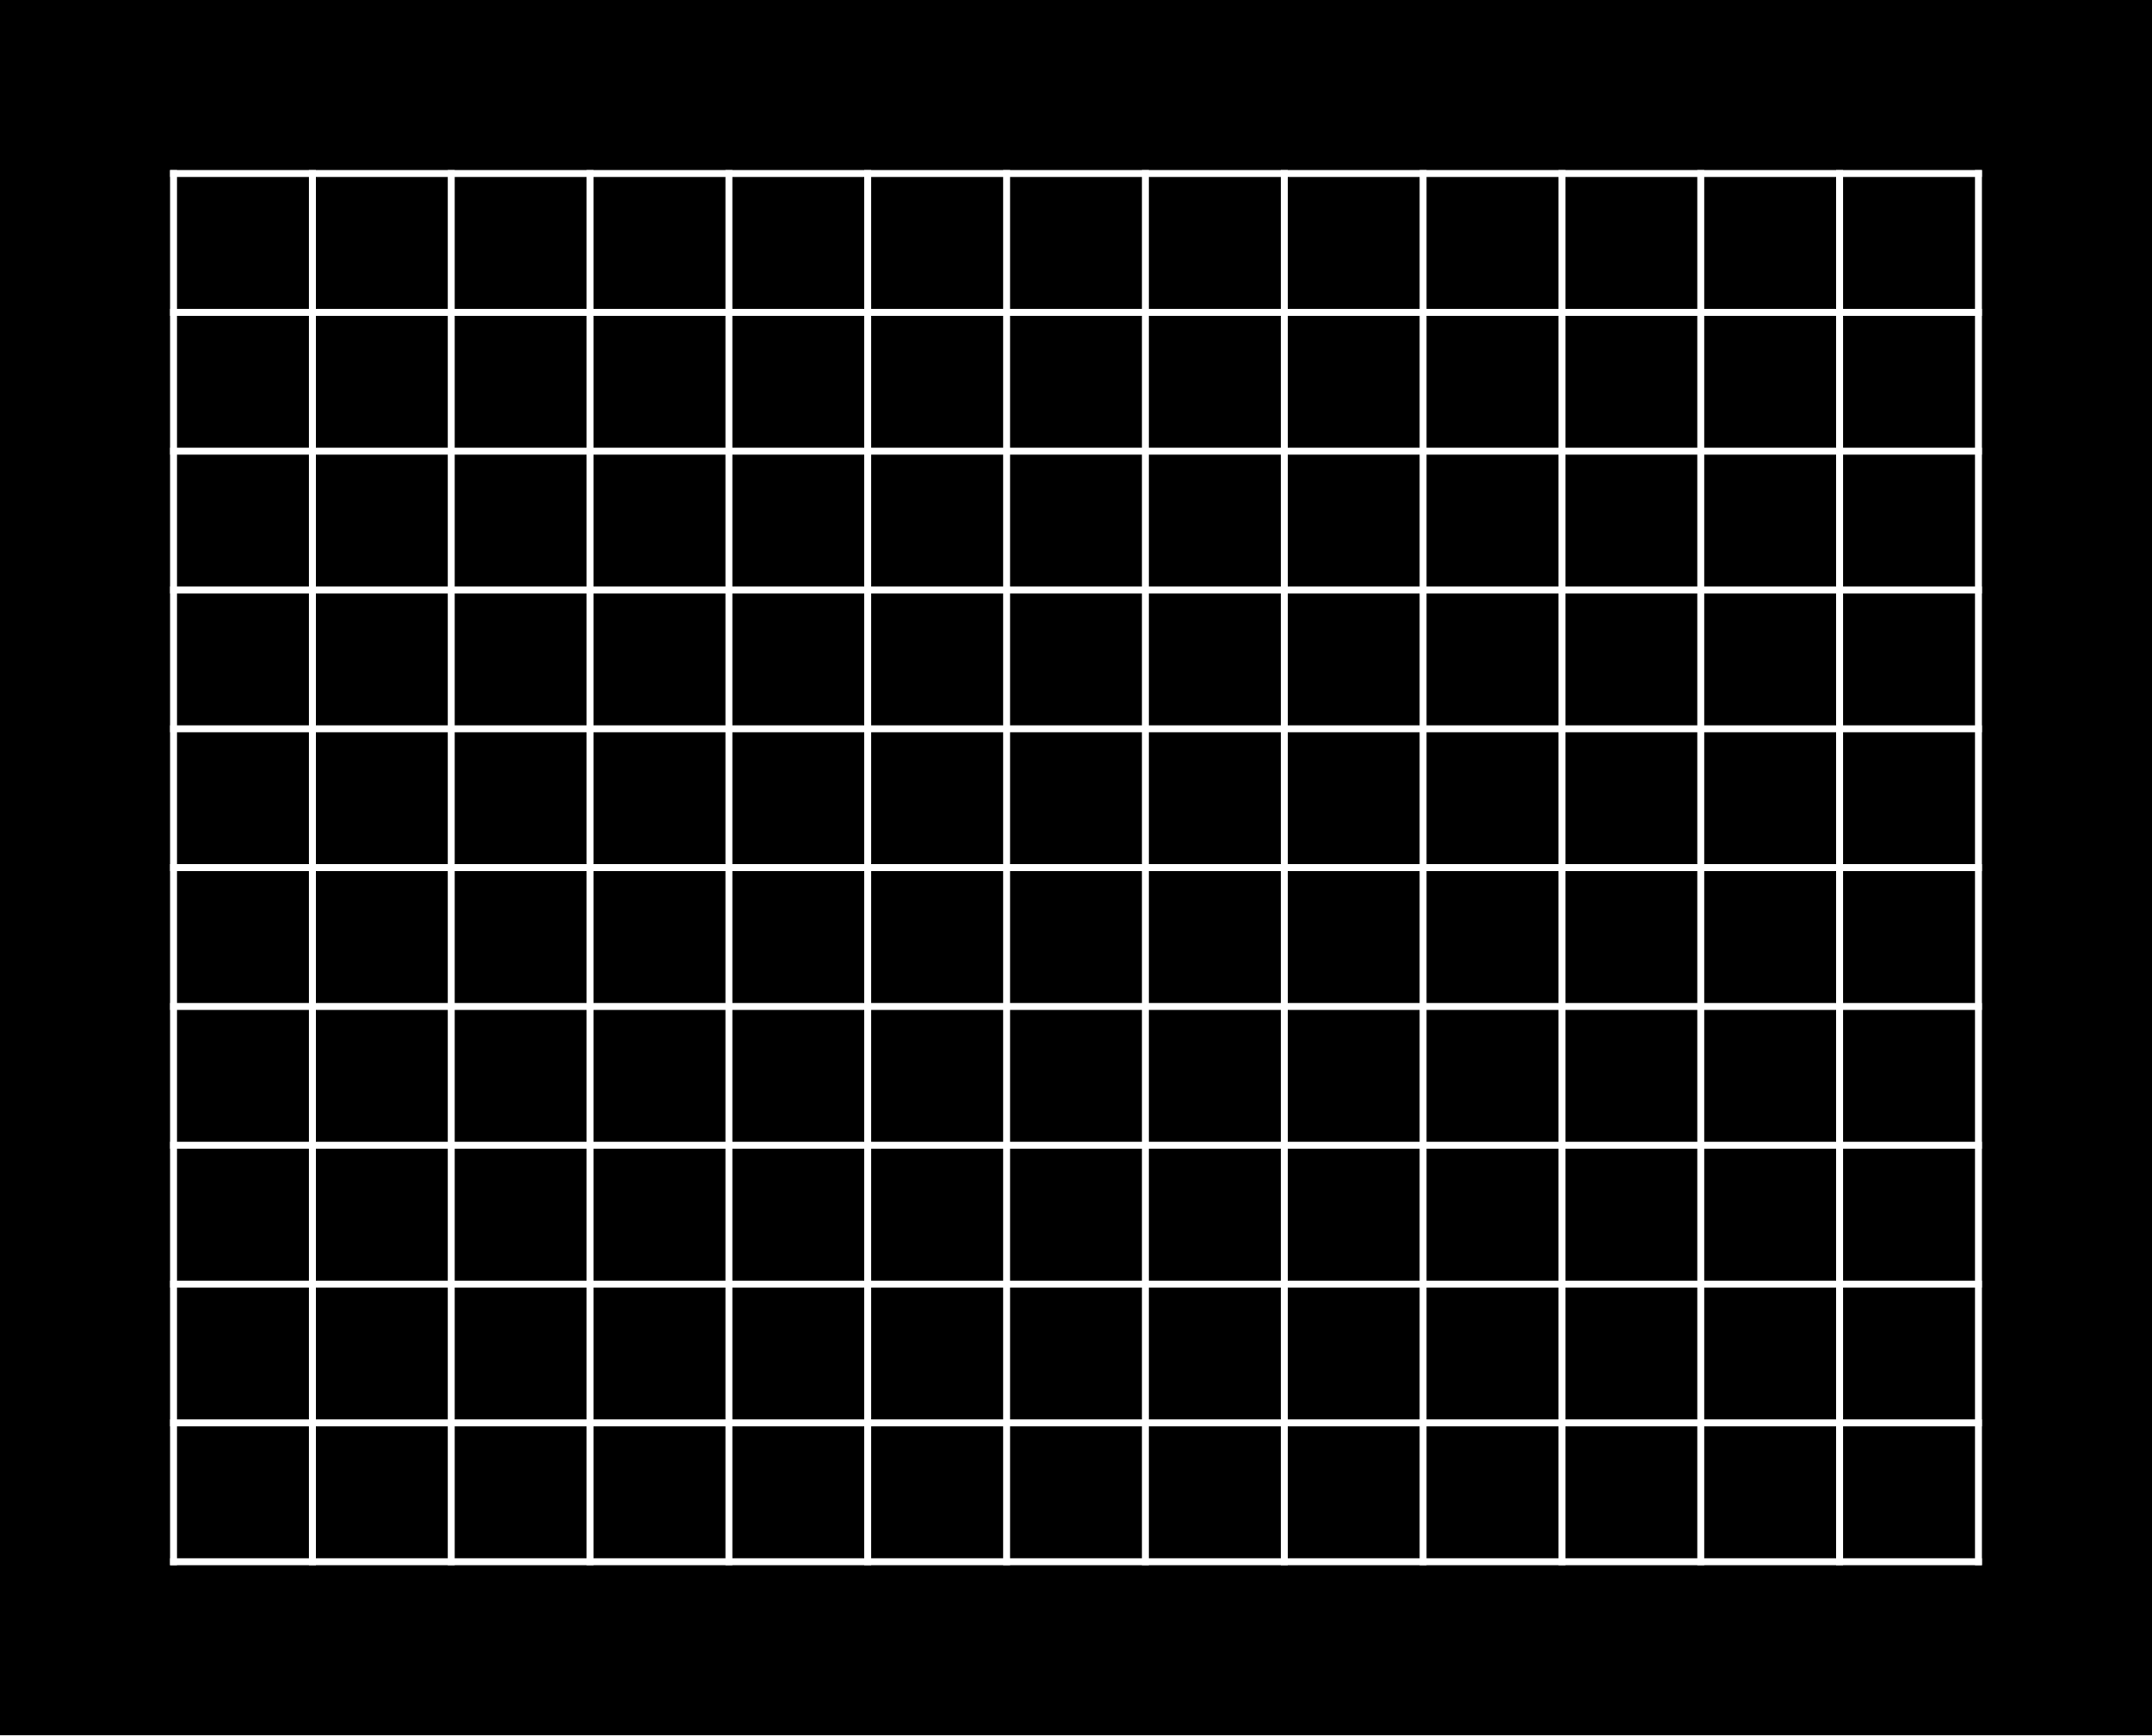
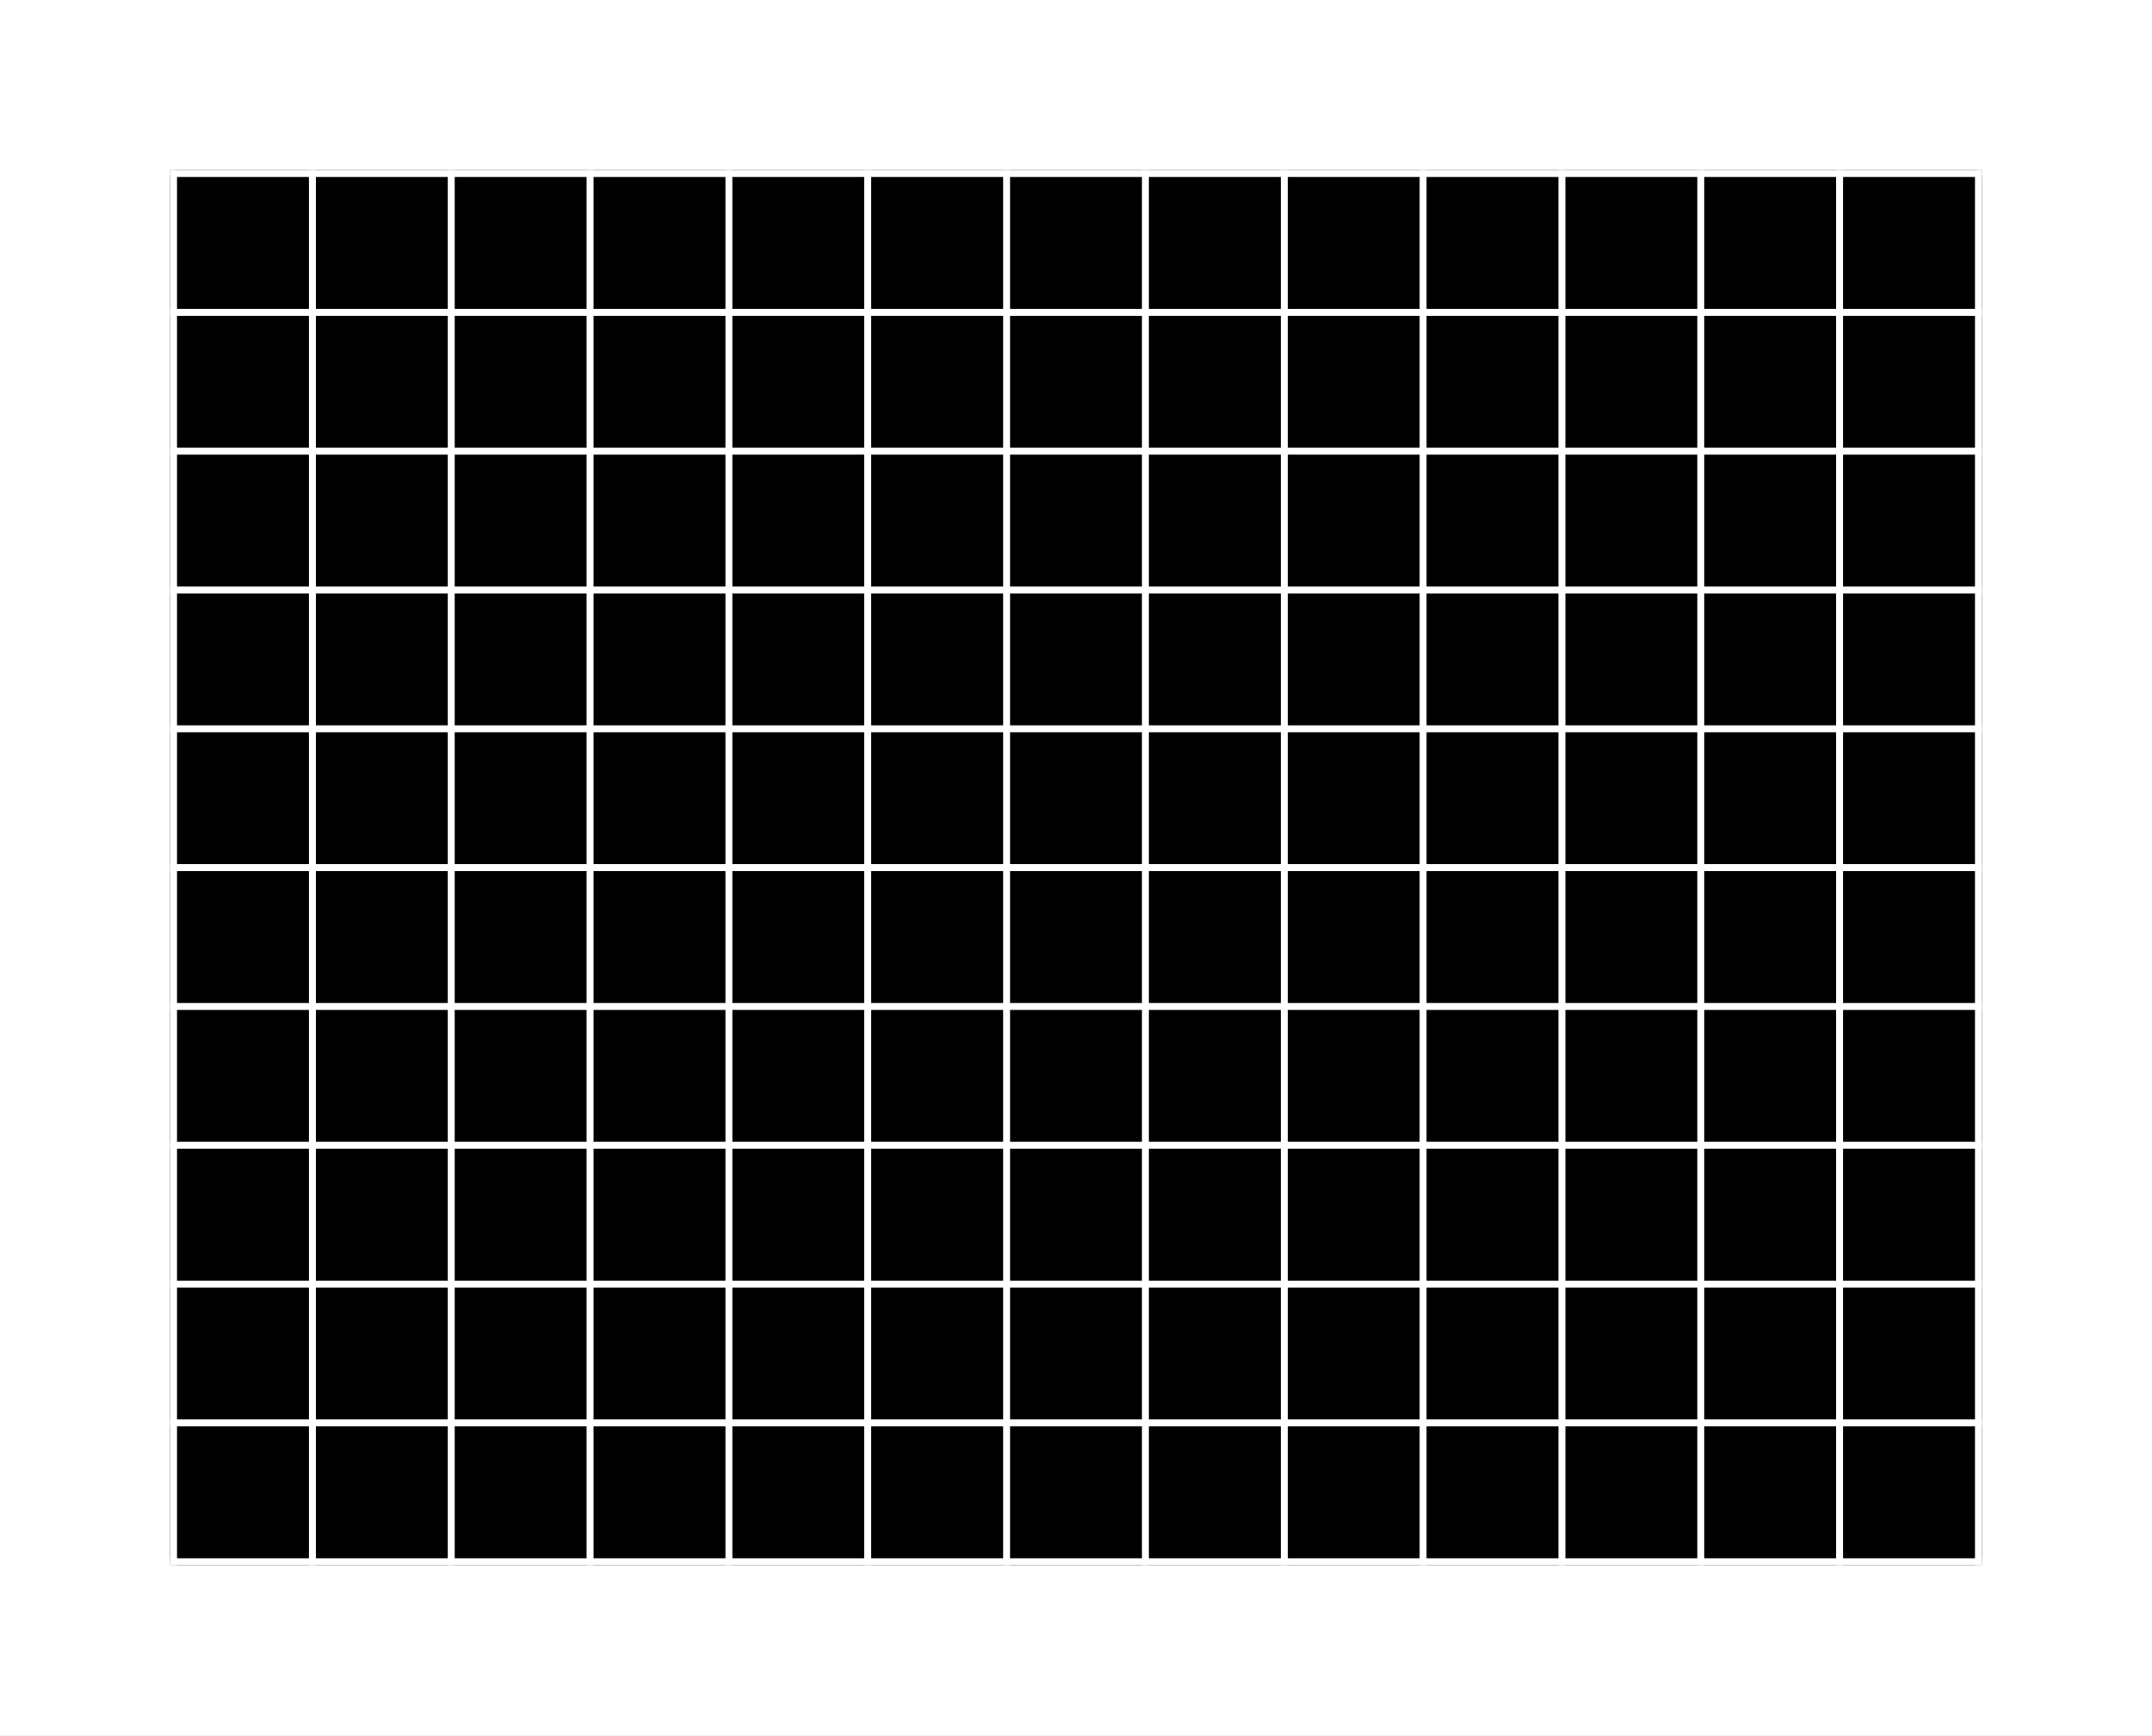
<svg xmlns="http://www.w3.org/2000/svg" width="310mm" height="250mm" viewBox="0 0 310 250">
-   <rect width="310" height="250" fill="#000" />
+   <rect width="310" height="250" fill="#fff" />
+   <rect x="24.5" y="24.5" width="261" height="201" fill="#000" />
  <g fill="#fff">
    <rect x="24.5" y="24.5" width="1" height="201" />
    <rect x="44.5" y="24.5" width="1" height="201" />
    <rect x="64.5" y="24.5" width="1" height="201" />
    <rect x="84.5" y="24.5" width="1" height="201" />
    <rect x="104.5" y="24.5" width="1" height="201" />
    <rect x="124.5" y="24.5" width="1" height="201" />
    <rect x="144.5" y="24.5" width="1" height="201" />
    <rect x="164.5" y="24.5" width="1" height="201" />
    <rect x="184.5" y="24.5" width="1" height="201" />
    <rect x="204.5" y="24.5" width="1" height="201" />
    <rect x="224.5" y="24.5" width="1" height="201" />
    <rect x="244.5" y="24.5" width="1" height="201" />
    <rect x="264.5" y="24.5" width="1" height="201" />
    <rect x="284.5" y="24.5" width="1" height="201" />
    <rect x="24.5" y="24.5" width="261" height="1" />
    <rect x="24.5" y="44.5" width="261" height="1" />
    <rect x="24.5" y="64.5" width="261" height="1" />
    <rect x="24.5" y="84.5" width="261" height="1" />
    <rect x="24.5" y="104.5" width="261" height="1" />
    <rect x="24.5" y="124.5" width="261" height="1" />
    <rect x="24.5" y="144.5" width="261" height="1" />
    <rect x="24.5" y="164.5" width="261" height="1" />
    <rect x="24.5" y="184.5" width="261" height="1" />
    <rect x="24.5" y="204.5" width="261" height="1" />
    <rect x="24.5" y="224.5" width="261" height="1" />
  </g>
</svg>
